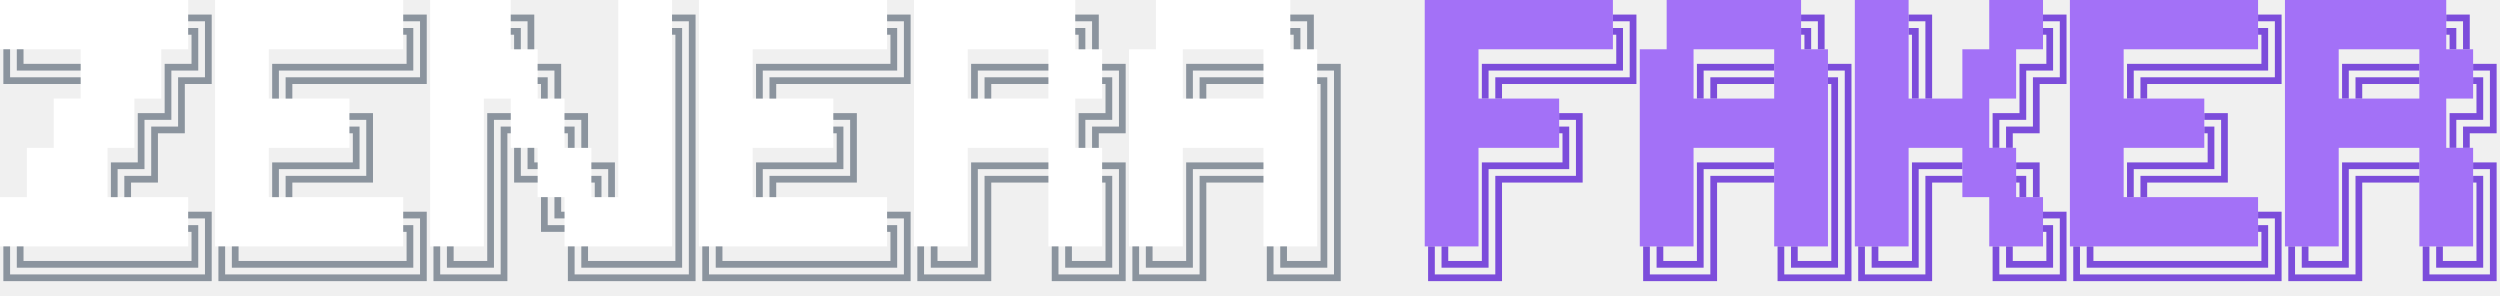
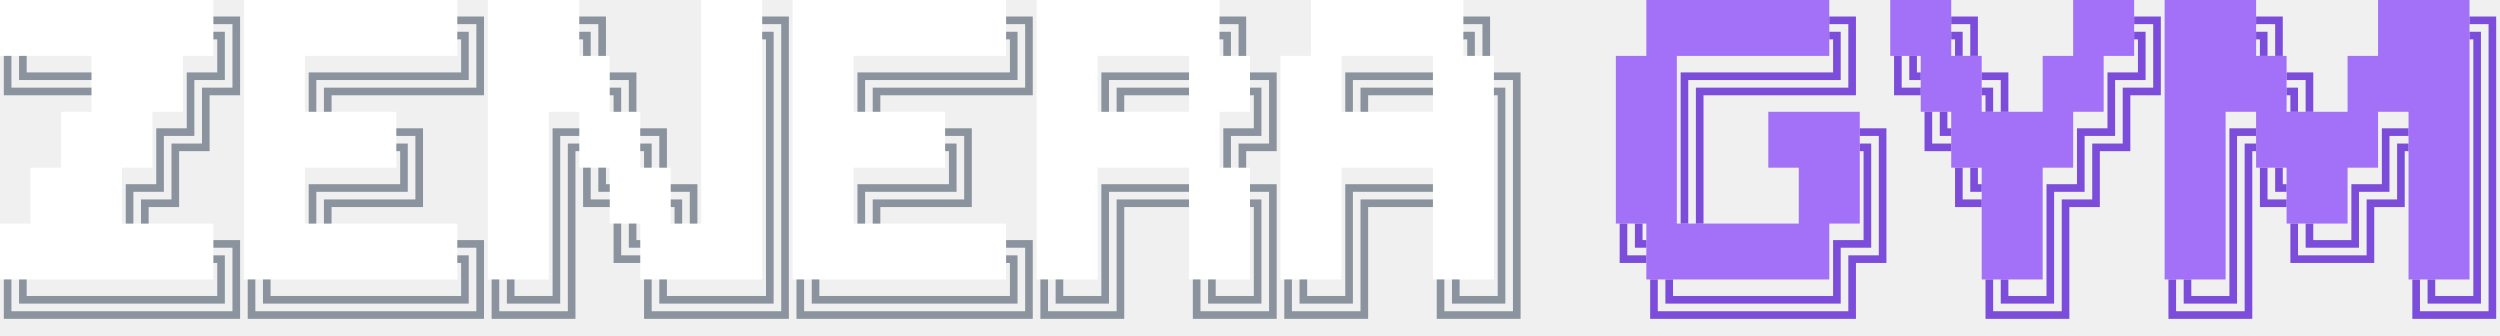
- <svg xmlns="http://www.w3.org/2000/svg" viewBox="0 0 1116 132" width="1116" height="132" role="img" aria-label="ZENERA FAKER">
+ <svg xmlns="http://www.w3.org/2000/svg" viewBox="0 0 984 132" width="984" height="132" role="img" aria-label="ZENERA GYM">
  <path fill="#ffffff" d="M0 0h12v22h-12zM12 0h12v22h-12zM24 0h12v22h-12zM36 0h12v22h-12zM48 0h12v22h-12zM60 0h12v22h-12zM72 0h12v22h-12zM96 0h12v22h-12zM108 0h12v22h-12zM120 0h12v22h-12zM132 0h12v22h-12zM144 0h12v22h-12zM156 0h12v22h-12zM168 0h12v22h-12zM192 0h12v22h-12zM204 0h12v22h-12zM216 0h12v22h-12zM276 0h12v22h-12zM288 0h12v22h-12zM312 0h12v22h-12zM324 0h12v22h-12zM336 0h12v22h-12zM348 0h12v22h-12zM360 0h12v22h-12zM372 0h12v22h-12zM384 0h12v22h-12zM408 0h12v22h-12zM420 0h12v22h-12zM432 0h12v22h-12zM444 0h12v22h-12zM456 0h12v22h-12zM468 0h12v22h-12zM516 0h12v22h-12zM528 0h12v22h-12zM540 0h12v22h-12zM552 0h12v22h-12zM564 0h12v22h-12zM36 22h12v22h-12zM48 22h12v22h-12zM60 22h12v22h-12zM96 22h12v22h-12zM108 22h12v22h-12zM192 22h12v22h-12zM204 22h12v22h-12zM216 22h12v22h-12zM228 22h12v22h-12zM276 22h12v22h-12zM288 22h12v22h-12zM312 22h12v22h-12zM324 22h12v22h-12zM408 22h12v22h-12zM420 22h12v22h-12zM468 22h12v22h-12zM480 22h12v22h-12zM504 22h12v22h-12zM516 22h12v22h-12zM564 22h12v22h-12zM576 22h12v22h-12zM24 44h12v22h-12zM36 44h12v22h-12zM48 44h12v22h-12zM96 44h12v22h-12zM108 44h12v22h-12zM120 44h12v22h-12zM132 44h12v22h-12zM144 44h12v22h-12zM192 44h12v22h-12zM204 44h12v22h-12zM228 44h12v22h-12zM240 44h12v22h-12zM276 44h12v22h-12zM288 44h12v22h-12zM312 44h12v22h-12zM324 44h12v22h-12zM336 44h12v22h-12zM348 44h12v22h-12zM360 44h12v22h-12zM408 44h12v22h-12zM420 44h12v22h-12zM432 44h12v22h-12zM444 44h12v22h-12zM456 44h12v22h-12zM468 44h12v22h-12zM504 44h12v22h-12zM516 44h12v22h-12zM528 44h12v22h-12zM540 44h12v22h-12zM552 44h12v22h-12zM564 44h12v22h-12zM576 44h12v22h-12zM12 66h12v22h-12zM24 66h12v22h-12zM36 66h12v22h-12zM96 66h12v22h-12zM108 66h12v22h-12zM192 66h12v22h-12zM204 66h12v22h-12zM240 66h12v22h-12zM252 66h12v22h-12zM276 66h12v22h-12zM288 66h12v22h-12zM312 66h12v22h-12zM324 66h12v22h-12zM408 66h12v22h-12zM420 66h12v22h-12zM468 66h12v22h-12zM480 66h12v22h-12zM504 66h12v22h-12zM516 66h12v22h-12zM564 66h12v22h-12zM576 66h12v22h-12zM0 88h12v22h-12zM12 88h12v22h-12zM24 88h12v22h-12zM36 88h12v22h-12zM48 88h12v22h-12zM60 88h12v22h-12zM72 88h12v22h-12zM96 88h12v22h-12zM108 88h12v22h-12zM120 88h12v22h-12zM132 88h12v22h-12zM144 88h12v22h-12zM156 88h12v22h-12zM168 88h12v22h-12zM192 88h12v22h-12zM204 88h12v22h-12zM252 88h12v22h-12zM264 88h12v22h-12zM276 88h12v22h-12zM288 88h12v22h-12zM312 88h12v22h-12zM324 88h12v22h-12zM336 88h12v22h-12zM348 88h12v22h-12zM360 88h12v22h-12zM372 88h12v22h-12zM384 88h12v22h-12zM408 88h12v22h-12zM420 88h12v22h-12zM468 88h12v22h-12zM480 88h12v22h-12zM504 88h12v22h-12zM516 88h12v22h-12zM564 88h12v22h-12zM576 88h12v22h-12z" />
  <path fill="#8b949e" d="M84 6.5h10.5v3h-10.5zM91.5 6.5h3v15.5h-3zM84 12.5h4.5v3h-4.5zM85.5 12.5h3v9.5h-3zM180 6.5h10.5v3h-10.5zM187.5 6.5h3v15.5h-3zM180 12.5h4.5v3h-4.5zM181.5 12.5h3v9.5h-3zM228 6.5h10.5v3h-10.5zM235.5 6.5h3v15.5h-3zM228 12.5h4.5v3h-4.5zM229.5 12.5h3v9.5h-3zM300 6.5h10.5v3h-10.5zM307.5 6.5h3v15.5h-3zM300 12.5h4.5v3h-4.5zM301.5 12.5h3v9.5h-3zM396 6.5h10.5v3h-10.5zM403.5 6.5h3v15.5h-3zM396 12.5h4.5v3h-4.5zM397.5 12.5h3v9.5h-3zM480 6.5h10.5v3h-10.5zM487.5 6.5h3v15.5h-3zM480 12.5h4.5v3h-4.5zM481.5 12.5h3v9.5h-3zM576 6.5h10.5v3h-10.5zM583.5 6.5h3v15.5h-3zM576 12.5h4.5v3h-4.5zM577.5 12.5h3v9.5h-3zM1.5 34.5h10.5v3h-10.5zM1.5 22h3v15.5h-3zM7.5 28.5h4.5v3h-4.5zM7.5 22h3v9.5h-3zM12 28.5h12v3h-12zM12 34.5h12v3h-12zM24 28.5h12v3h-12zM24 34.5h12v3h-12zM73.5 28.5h10.5v3h-10.5zM73.5 28.5h3v15.5h-3zM79.5 34.5h4.5v3h-4.5zM79.5 34.5h3v9.5h-3zM84 34.5h10.5v3h-10.5zM91.5 22h3v15.5h-3zM84 28.5h4.5v3h-4.5zM85.5 22h3v9.5h-3zM121.5 28.5h10.5v3h-10.5zM121.5 28.5h3v15.5h-3zM127.5 34.5h4.5v3h-4.5zM127.5 34.5h3v9.5h-3zM132 28.5h12v3h-12zM132 34.5h12v3h-12zM144 28.5h12v3h-12zM144 34.5h12v3h-12zM156 28.5h12v3h-12zM156 34.5h12v3h-12zM168 28.5h12v3h-12zM168 34.5h12v3h-12zM180 34.5h10.5v3h-10.5zM187.5 22h3v15.5h-3zM180 28.5h4.5v3h-4.5zM181.5 22h3v9.5h-3zM240 28.5h10.5v3h-10.5zM247.5 28.5h3v15.5h-3zM240 34.5h4.5v3h-4.5zM241.5 34.5h3v9.5h-3zM301.5 22h3v22h-3zM307.5 22h3v22h-3zM337.5 28.5h10.5v3h-10.5zM337.5 28.5h3v15.5h-3zM343.5 34.5h4.5v3h-4.5zM343.5 34.5h3v9.5h-3zM348 28.5h12v3h-12zM348 34.5h12v3h-12zM360 28.5h12v3h-12zM360 34.5h12v3h-12zM372 28.5h12v3h-12zM372 34.5h12v3h-12zM384 28.5h12v3h-12zM384 34.5h12v3h-12zM396 34.5h10.5v3h-10.5zM403.5 22h3v15.5h-3zM396 28.5h4.5v3h-4.5zM397.5 22h3v9.5h-3zM433.5 28.5h10.5v3h-10.5zM433.5 28.5h3v15.5h-3zM439.5 34.5h4.5v3h-4.5zM439.5 34.5h3v9.5h-3zM444 28.5h12v3h-12zM444 34.5h12v3h-12zM456 28.5h12v3h-12zM456 34.5h12v3h-12zM492 28.5h10.5v3h-10.5zM499.5 28.5h3v15.5h-3zM492 34.5h4.5v3h-4.5zM493.5 34.5h3v9.5h-3zM529.5 28.5h10.5v3h-10.5zM529.5 28.5h3v15.5h-3zM535.5 34.5h4.5v3h-4.5zM535.5 34.5h3v9.5h-3zM540 28.5h12v3h-12zM540 34.5h12v3h-12zM552 28.5h12v3h-12zM552 34.5h12v3h-12zM588 28.5h10.5v3h-10.5zM595.5 28.5h3v15.5h-3zM588 34.5h4.5v3h-4.5zM589.5 34.5h3v9.5h-3zM61.5 50.5h10.5v3h-10.5zM61.5 50.5h3v15.5h-3zM67.5 56.5h4.5v3h-4.5zM67.5 56.5h3v9.5h-3zM72 56.5h10.5v3h-10.5zM79.5 44h3v15.5h-3zM72 50.5h4.5v3h-4.5zM73.5 44h3v9.5h-3zM156 50.5h10.5v3h-10.5zM163.5 50.5h3v15.5h-3zM156 56.5h4.5v3h-4.5zM157.5 56.5h3v9.5h-3zM217.5 50.5h10.5v3h-10.5zM217.5 50.5h3v15.5h-3zM223.5 56.5h4.5v3h-4.5zM223.5 56.5h3v9.5h-3zM252 50.5h10.5v3h-10.5zM259.5 50.5h3v15.5h-3zM252 56.5h4.5v3h-4.5zM253.5 56.5h3v9.5h-3zM301.5 44h3v22h-3zM307.5 44h3v22h-3zM372 50.5h10.5v3h-10.5zM379.5 50.5h3v15.5h-3zM372 56.5h4.5v3h-4.5zM373.5 56.5h3v9.5h-3zM481.5 50.5h10.5v3h-10.5zM481.5 50.5h3v15.5h-3zM487.5 56.5h4.5v3h-4.5zM487.5 56.5h3v9.5h-3zM492 56.5h10.5v3h-10.5zM499.5 44h3v15.5h-3zM492 50.5h4.5v3h-4.5zM493.5 44h3v9.5h-3zM589.5 44h3v22h-3zM595.5 44h3v22h-3zM49.5 72.5h10.5v3h-10.5zM49.5 72.5h3v15.5h-3zM55.5 78.5h4.5v3h-4.5zM55.5 78.5h3v9.5h-3zM60 78.5h10.5v3h-10.5zM67.5 66h3v15.5h-3zM60 72.5h4.5v3h-4.5zM61.5 66h3v9.5h-3zM121.5 72.5h10.5v3h-10.5zM121.5 72.5h3v15.5h-3zM127.5 78.5h4.5v3h-4.5zM127.5 78.5h3v9.5h-3zM132 72.5h12v3h-12zM132 78.5h12v3h-12zM144 72.5h12v3h-12zM144 78.5h12v3h-12zM156 78.5h10.5v3h-10.5zM163.5 66h3v15.5h-3zM156 72.5h4.5v3h-4.5zM157.5 66h3v9.5h-3zM217.5 66h3v22h-3zM223.5 66h3v22h-3zM229.5 78.5h10.5v3h-10.5zM229.5 66h3v15.5h-3zM235.5 72.5h4.5v3h-4.5zM235.5 66h3v9.5h-3zM264 72.5h10.5v3h-10.5zM271.5 72.5h3v15.5h-3zM264 78.5h4.5v3h-4.5zM265.5 78.5h3v9.5h-3zM301.5 66h3v22h-3zM307.5 66h3v22h-3zM337.5 72.5h10.5v3h-10.5zM337.5 72.5h3v15.5h-3zM343.5 78.5h4.5v3h-4.5zM343.5 78.5h3v9.5h-3zM348 72.5h12v3h-12zM348 78.5h12v3h-12zM360 72.5h12v3h-12zM360 78.5h12v3h-12zM372 78.5h10.5v3h-10.5zM379.5 66h3v15.5h-3zM372 72.5h4.5v3h-4.5zM373.5 66h3v9.5h-3zM433.5 72.5h10.5v3h-10.5zM433.5 72.5h3v15.5h-3zM439.5 78.5h4.5v3h-4.5zM439.5 78.5h3v9.5h-3zM444 72.5h12v3h-12zM444 78.5h12v3h-12zM456 72.5h12v3h-12zM456 78.5h12v3h-12zM492 72.5h10.5v3h-10.5zM499.5 72.5h3v15.5h-3zM492 78.5h4.5v3h-4.5zM493.5 78.5h3v9.5h-3zM529.5 72.5h10.5v3h-10.5zM529.5 72.5h3v15.5h-3zM535.5 78.5h4.5v3h-4.5zM535.5 78.5h3v9.5h-3zM540 72.5h12v3h-12zM540 78.5h12v3h-12zM552 72.5h12v3h-12zM552 78.5h12v3h-12zM589.5 66h3v22h-3zM595.5 66h3v22h-3zM84 94.5h10.5v3h-10.5zM91.5 94.5h3v15.5h-3zM84 100.5h4.5v3h-4.5zM85.5 100.5h3v9.5h-3zM180 94.5h10.5v3h-10.5zM187.5 94.5h3v15.5h-3zM180 100.5h4.5v3h-4.5zM181.5 100.5h3v9.5h-3zM217.5 88h3v22h-3zM223.5 88h3v22h-3zM241.5 100.5h10.5v3h-10.5zM241.5 88h3v15.5h-3zM247.5 94.5h4.5v3h-4.5zM247.5 88h3v9.5h-3zM301.5 88h3v22h-3zM307.5 88h3v22h-3zM396 94.5h10.5v3h-10.5zM403.5 94.5h3v15.5h-3zM396 100.5h4.5v3h-4.5zM397.5 100.5h3v9.5h-3zM433.5 88h3v22h-3zM439.5 88h3v22h-3zM493.5 88h3v22h-3zM499.5 88h3v22h-3zM529.5 88h3v22h-3zM535.5 88h3v22h-3zM589.5 88h3v22h-3zM595.5 88h3v22h-3zM1.5 122.5h10.5v3h-10.5zM1.5 110h3v15.5h-3zM7.5 116.5h4.5v3h-4.5zM7.5 110h3v9.5h-3zM12 116.5h12v3h-12zM12 122.5h12v3h-12zM24 116.5h12v3h-12zM24 122.5h12v3h-12zM36 116.5h12v3h-12zM36 122.5h12v3h-12zM48 116.5h12v3h-12zM48 122.5h12v3h-12zM60 116.5h12v3h-12zM60 122.5h12v3h-12zM72 116.5h12v3h-12zM72 122.5h12v3h-12zM84 122.5h10.5v3h-10.5zM91.5 110h3v15.5h-3zM84 116.5h4.5v3h-4.5zM85.5 110h3v9.5h-3zM97.5 122.5h10.5v3h-10.5zM97.5 110h3v15.5h-3zM103.5 116.5h4.5v3h-4.5zM103.5 110h3v9.5h-3zM108 116.5h12v3h-12zM108 122.5h12v3h-12zM120 116.5h12v3h-12zM120 122.5h12v3h-12zM132 116.5h12v3h-12zM132 122.5h12v3h-12zM144 116.5h12v3h-12zM144 122.5h12v3h-12zM156 116.5h12v3h-12zM156 122.5h12v3h-12zM168 116.5h12v3h-12zM168 122.5h12v3h-12zM180 122.5h10.5v3h-10.5zM187.5 110h3v15.5h-3zM180 116.5h4.5v3h-4.5zM181.5 110h3v9.5h-3zM193.5 122.5h10.5v3h-10.5zM193.5 110h3v15.5h-3zM199.5 116.5h4.5v3h-4.5zM199.5 110h3v9.5h-3zM204 116.5h12v3h-12zM204 122.5h12v3h-12zM216 122.5h10.5v3h-10.5zM223.5 110h3v15.5h-3zM216 116.5h4.5v3h-4.5zM217.5 110h3v9.5h-3zM253.5 122.5h10.5v3h-10.5zM253.5 110h3v15.5h-3zM259.5 116.5h4.5v3h-4.5zM259.5 110h3v9.5h-3zM264 116.5h12v3h-12zM264 122.5h12v3h-12zM276 116.5h12v3h-12zM276 122.5h12v3h-12zM288 116.5h12v3h-12zM288 122.5h12v3h-12zM300 122.5h10.5v3h-10.5zM307.5 110h3v15.5h-3zM300 116.5h4.5v3h-4.5zM301.5 110h3v9.5h-3zM313.5 122.5h10.5v3h-10.5zM313.5 110h3v15.5h-3zM319.5 116.5h4.5v3h-4.5zM319.5 110h3v9.5h-3zM324 116.5h12v3h-12zM324 122.5h12v3h-12zM336 116.5h12v3h-12zM336 122.5h12v3h-12zM348 116.5h12v3h-12zM348 122.5h12v3h-12zM360 116.5h12v3h-12zM360 122.5h12v3h-12zM372 116.5h12v3h-12zM372 122.5h12v3h-12zM384 116.5h12v3h-12zM384 122.5h12v3h-12zM396 122.5h10.5v3h-10.5zM403.5 110h3v15.5h-3zM396 116.5h4.5v3h-4.5zM397.5 110h3v9.5h-3zM409.5 122.5h10.5v3h-10.5zM409.5 110h3v15.5h-3zM415.5 116.5h4.5v3h-4.5zM415.5 110h3v9.5h-3zM420 116.5h12v3h-12zM420 122.5h12v3h-12zM432 122.5h10.5v3h-10.5zM439.5 110h3v15.5h-3zM432 116.5h4.5v3h-4.5zM433.5 110h3v9.5h-3zM469.5 122.5h10.5v3h-10.5zM469.5 110h3v15.5h-3zM475.5 116.5h4.5v3h-4.5zM475.5 110h3v9.5h-3zM480 116.5h12v3h-12zM480 122.5h12v3h-12zM492 122.5h10.5v3h-10.5zM499.5 110h3v15.5h-3zM492 116.5h4.5v3h-4.5zM493.5 110h3v9.5h-3zM505.5 122.5h10.5v3h-10.5zM505.5 110h3v15.5h-3zM511.5 116.5h4.5v3h-4.5zM511.5 110h3v9.5h-3zM516 116.5h12v3h-12zM516 122.5h12v3h-12zM528 122.5h10.5v3h-10.5zM535.5 110h3v15.5h-3zM528 116.5h4.5v3h-4.5zM529.5 110h3v9.5h-3zM565.5 122.5h10.5v3h-10.5zM565.5 110h3v15.5h-3zM571.5 116.5h4.5v3h-4.5zM571.5 110h3v9.5h-3zM576 116.5h12v3h-12zM576 122.5h12v3h-12zM588 122.5h10.5v3h-10.5zM595.5 110h3v15.5h-3zM588 116.5h4.5v3h-4.5zM589.5 110h3v9.5h-3z" />
-   <path fill="#a371f7" d="M636 0h12v22h-12zM648 0h12v22h-12zM660 0h12v22h-12zM672 0h12v22h-12zM684 0h12v22h-12zM696 0h12v22h-12zM708 0h12v22h-12zM744 0h12v22h-12zM756 0h12v22h-12zM768 0h12v22h-12zM780 0h12v22h-12zM792 0h12v22h-12zM828 0h12v22h-12zM840 0h12v22h-12zM888 0h12v22h-12zM900 0h12v22h-12zM924 0h12v22h-12zM936 0h12v22h-12zM948 0h12v22h-12zM960 0h12v22h-12zM972 0h12v22h-12zM984 0h12v22h-12zM996 0h12v22h-12zM1020 0h12v22h-12zM1032 0h12v22h-12zM1044 0h12v22h-12zM1056 0h12v22h-12zM1068 0h12v22h-12zM1080 0h12v22h-12zM636 22h12v22h-12zM648 22h12v22h-12zM732 22h12v22h-12zM744 22h12v22h-12zM792 22h12v22h-12zM804 22h12v22h-12zM828 22h12v22h-12zM840 22h12v22h-12zM876 22h12v22h-12zM888 22h12v22h-12zM924 22h12v22h-12zM936 22h12v22h-12zM1020 22h12v22h-12zM1032 22h12v22h-12zM1080 22h12v22h-12zM1092 22h12v22h-12zM636 44h12v22h-12zM648 44h12v22h-12zM660 44h12v22h-12zM672 44h12v22h-12zM684 44h12v22h-12zM732 44h12v22h-12zM744 44h12v22h-12zM756 44h12v22h-12zM768 44h12v22h-12zM780 44h12v22h-12zM792 44h12v22h-12zM804 44h12v22h-12zM828 44h12v22h-12zM840 44h12v22h-12zM852 44h12v22h-12zM864 44h12v22h-12zM876 44h12v22h-12zM924 44h12v22h-12zM936 44h12v22h-12zM948 44h12v22h-12zM960 44h12v22h-12zM972 44h12v22h-12zM1020 44h12v22h-12zM1032 44h12v22h-12zM1044 44h12v22h-12zM1056 44h12v22h-12zM1068 44h12v22h-12zM1080 44h12v22h-12zM636 66h12v22h-12zM648 66h12v22h-12zM732 66h12v22h-12zM744 66h12v22h-12zM792 66h12v22h-12zM804 66h12v22h-12zM828 66h12v22h-12zM840 66h12v22h-12zM876 66h12v22h-12zM888 66h12v22h-12zM924 66h12v22h-12zM936 66h12v22h-12zM1020 66h12v22h-12zM1032 66h12v22h-12zM1080 66h12v22h-12zM1092 66h12v22h-12zM636 88h12v22h-12zM648 88h12v22h-12zM732 88h12v22h-12zM744 88h12v22h-12zM792 88h12v22h-12zM804 88h12v22h-12zM828 88h12v22h-12zM840 88h12v22h-12zM888 88h12v22h-12zM900 88h12v22h-12zM924 88h12v22h-12zM936 88h12v22h-12zM948 88h12v22h-12zM960 88h12v22h-12zM972 88h12v22h-12zM984 88h12v22h-12zM996 88h12v22h-12zM1020 88h12v22h-12zM1032 88h12v22h-12zM1080 88h12v22h-12zM1092 88h12v22h-12z" />
-   <path fill="#7c4ddb" d="M720 6.5h10.5v3h-10.5zM727.5 6.5h3v15.5h-3zM720 12.5h4.5v3h-4.5zM721.5 12.5h3v9.5h-3zM804 6.5h10.5v3h-10.5zM811.5 6.5h3v15.5h-3zM804 12.5h4.5v3h-4.5zM805.5 12.5h3v9.5h-3zM852 6.5h10.5v3h-10.5zM859.5 6.5h3v15.5h-3zM852 12.5h4.5v3h-4.5zM853.5 12.5h3v9.5h-3zM912 6.5h10.5v3h-10.5zM919.5 6.5h3v15.5h-3zM912 12.5h4.5v3h-4.5zM913.5 12.5h3v9.5h-3zM1008 6.5h10.5v3h-10.5zM1015.5 6.5h3v15.5h-3zM1008 12.5h4.5v3h-4.5zM1009.5 12.5h3v9.5h-3zM1092 6.5h10.5v3h-10.5zM1099.5 6.5h3v15.5h-3zM1092 12.5h4.5v3h-4.5zM1093.5 12.5h3v9.5h-3zM661.5 28.5h10.5v3h-10.5zM661.5 28.5h3v15.5h-3zM667.5 34.5h4.5v3h-4.5zM667.5 34.5h3v9.5h-3zM672 28.5h12v3h-12zM672 34.5h12v3h-12zM684 28.5h12v3h-12zM684 34.5h12v3h-12zM696 28.5h12v3h-12zM696 34.5h12v3h-12zM708 28.5h12v3h-12zM708 34.5h12v3h-12zM720 34.5h10.5v3h-10.5zM727.5 22h3v15.5h-3zM720 28.5h4.5v3h-4.5zM721.5 22h3v9.5h-3zM757.5 28.5h10.5v3h-10.5zM757.5 28.5h3v15.5h-3zM763.5 34.5h4.5v3h-4.5zM763.5 34.5h3v9.5h-3zM768 28.5h12v3h-12zM768 34.5h12v3h-12zM780 28.5h12v3h-12zM780 34.5h12v3h-12zM816 28.5h10.5v3h-10.5zM823.5 28.5h3v15.5h-3zM816 34.5h4.5v3h-4.5zM817.5 34.5h3v9.5h-3zM853.5 22h3v22h-3zM859.5 22h3v22h-3zM901.5 28.5h10.5v3h-10.5zM901.5 28.5h3v15.5h-3zM907.5 34.5h4.5v3h-4.5zM907.5 34.5h3v9.5h-3zM912 34.5h10.5v3h-10.5zM919.5 22h3v15.5h-3zM912 28.5h4.5v3h-4.5zM913.5 22h3v9.5h-3zM949.5 28.5h10.5v3h-10.5zM949.5 28.5h3v15.5h-3zM955.5 34.5h4.5v3h-4.5zM955.5 34.5h3v9.5h-3zM960 28.5h12v3h-12zM960 34.5h12v3h-12zM972 28.5h12v3h-12zM972 34.5h12v3h-12zM984 28.5h12v3h-12zM984 34.5h12v3h-12zM996 28.5h12v3h-12zM996 34.5h12v3h-12zM1008 34.5h10.5v3h-10.5zM1015.5 22h3v15.5h-3zM1008 28.5h4.5v3h-4.5zM1009.5 22h3v9.5h-3zM1045.5 28.5h10.5v3h-10.5zM1045.5 28.5h3v15.5h-3zM1051.5 34.5h4.5v3h-4.5zM1051.5 34.5h3v9.5h-3zM1056 28.5h12v3h-12zM1056 34.5h12v3h-12zM1068 28.5h12v3h-12zM1068 34.5h12v3h-12zM1104 28.5h10.5v3h-10.5zM1111.5 28.5h3v15.5h-3zM1104 34.5h4.5v3h-4.5zM1105.5 34.5h3v9.5h-3zM696 50.5h10.5v3h-10.5zM703.5 50.5h3v15.5h-3zM696 56.5h4.5v3h-4.5zM697.5 56.5h3v9.5h-3zM817.5 44h3v22h-3zM823.5 44h3v22h-3zM889.5 50.5h10.5v3h-10.5zM889.5 50.5h3v15.5h-3zM895.5 56.5h4.5v3h-4.5zM895.5 56.5h3v9.5h-3zM900 56.5h10.5v3h-10.5zM907.5 44h3v15.5h-3zM900 50.5h4.5v3h-4.5zM901.5 44h3v9.5h-3zM984 50.5h10.5v3h-10.5zM991.5 50.5h3v15.5h-3zM984 56.5h4.5v3h-4.5zM985.5 56.5h3v9.5h-3zM1093.5 50.5h10.5v3h-10.5zM1093.5 50.5h3v15.5h-3zM1099.5 56.5h4.5v3h-4.5zM1099.5 56.5h3v9.5h-3zM1104 56.5h10.5v3h-10.5zM1111.5 44h3v15.5h-3zM1104 50.5h4.5v3h-4.5zM1105.5 44h3v9.5h-3zM661.5 72.5h10.5v3h-10.5zM661.5 72.5h3v15.5h-3zM667.5 78.5h4.5v3h-4.5zM667.5 78.5h3v9.5h-3zM672 72.5h12v3h-12zM672 78.5h12v3h-12zM684 72.5h12v3h-12zM684 78.5h12v3h-12zM696 78.5h10.5v3h-10.5zM703.5 66h3v15.5h-3zM696 72.5h4.5v3h-4.5zM697.5 66h3v9.5h-3zM757.5 72.5h10.5v3h-10.5zM757.5 72.5h3v15.5h-3zM763.5 78.5h4.5v3h-4.5zM763.5 78.5h3v9.5h-3zM768 72.5h12v3h-12zM768 78.5h12v3h-12zM780 72.5h12v3h-12zM780 78.5h12v3h-12zM817.5 66h3v22h-3zM823.5 66h3v22h-3zM853.5 72.5h10.5v3h-10.5zM853.5 72.5h3v15.5h-3zM859.5 78.5h4.5v3h-4.5zM859.5 78.5h3v9.5h-3zM864 72.5h12v3h-12zM864 78.5h12v3h-12zM900 72.5h10.5v3h-10.5zM907.5 72.5h3v15.5h-3zM900 78.5h4.5v3h-4.5zM901.5 78.5h3v9.5h-3zM949.5 72.5h10.5v3h-10.5zM949.5 72.5h3v15.5h-3zM955.5 78.5h4.5v3h-4.5zM955.5 78.5h3v9.5h-3zM960 72.5h12v3h-12zM960 78.5h12v3h-12zM972 72.5h12v3h-12zM972 78.5h12v3h-12zM984 78.5h10.5v3h-10.5zM991.5 66h3v15.5h-3zM984 72.5h4.5v3h-4.5zM985.5 66h3v9.5h-3zM1045.5 72.5h10.5v3h-10.5zM1045.5 72.5h3v15.5h-3zM1051.5 78.5h4.5v3h-4.5zM1051.5 78.5h3v9.5h-3zM1056 72.5h12v3h-12zM1056 78.5h12v3h-12zM1068 72.5h12v3h-12zM1068 78.5h12v3h-12zM1104 72.5h10.5v3h-10.5zM1111.5 72.5h3v15.5h-3zM1104 78.5h4.5v3h-4.5zM1105.5 78.5h3v9.5h-3zM661.5 88h3v22h-3zM667.5 88h3v22h-3zM757.5 88h3v22h-3zM763.5 88h3v22h-3zM817.5 88h3v22h-3zM823.5 88h3v22h-3zM853.5 88h3v22h-3zM859.5 88h3v22h-3zM912 94.5h10.5v3h-10.5zM919.5 94.5h3v15.5h-3zM912 100.5h4.5v3h-4.5zM913.5 100.5h3v9.5h-3zM1008 94.5h10.5v3h-10.5zM1015.5 94.5h3v15.5h-3zM1008 100.5h4.5v3h-4.5zM1009.5 100.5h3v9.5h-3zM1045.5 88h3v22h-3zM1051.5 88h3v22h-3zM1105.5 88h3v22h-3zM1111.5 88h3v22h-3zM637.5 122.5h10.5v3h-10.5zM637.5 110h3v15.5h-3zM643.5 116.5h4.5v3h-4.5zM643.5 110h3v9.5h-3zM648 116.5h12v3h-12zM648 122.5h12v3h-12zM660 122.5h10.5v3h-10.5zM667.5 110h3v15.5h-3zM660 116.5h4.5v3h-4.5zM661.5 110h3v9.5h-3zM733.5 122.5h10.5v3h-10.5zM733.5 110h3v15.5h-3zM739.5 116.5h4.5v3h-4.5zM739.5 110h3v9.5h-3zM744 116.5h12v3h-12zM744 122.5h12v3h-12zM756 122.5h10.5v3h-10.5zM763.5 110h3v15.5h-3zM756 116.5h4.5v3h-4.5zM757.5 110h3v9.5h-3zM793.5 122.5h10.5v3h-10.5zM793.5 110h3v15.5h-3zM799.5 116.5h4.5v3h-4.5zM799.5 110h3v9.5h-3zM804 116.5h12v3h-12zM804 122.5h12v3h-12zM816 122.5h10.5v3h-10.5zM823.5 110h3v15.5h-3zM816 116.5h4.5v3h-4.5zM817.5 110h3v9.5h-3zM829.5 122.5h10.5v3h-10.5zM829.5 110h3v15.5h-3zM835.5 116.5h4.5v3h-4.5zM835.5 110h3v9.5h-3zM840 116.5h12v3h-12zM840 122.5h12v3h-12zM852 122.5h10.5v3h-10.5zM859.5 110h3v15.5h-3zM852 116.5h4.5v3h-4.5zM853.5 110h3v9.5h-3zM889.5 122.5h10.5v3h-10.5zM889.5 110h3v15.5h-3zM895.5 116.5h4.5v3h-4.5zM895.5 110h3v9.5h-3zM900 116.5h12v3h-12zM900 122.5h12v3h-12zM912 122.5h10.5v3h-10.5zM919.5 110h3v15.5h-3zM912 116.5h4.5v3h-4.5zM913.5 110h3v9.5h-3zM925.5 122.5h10.5v3h-10.5zM925.5 110h3v15.5h-3zM931.5 116.5h4.5v3h-4.5zM931.5 110h3v9.5h-3zM936 116.5h12v3h-12zM936 122.5h12v3h-12zM948 116.5h12v3h-12zM948 122.5h12v3h-12zM960 116.5h12v3h-12zM960 122.5h12v3h-12zM972 116.5h12v3h-12zM972 122.5h12v3h-12zM984 116.5h12v3h-12zM984 122.5h12v3h-12zM996 116.5h12v3h-12zM996 122.5h12v3h-12zM1008 122.5h10.5v3h-10.5zM1015.5 110h3v15.5h-3zM1008 116.5h4.5v3h-4.5zM1009.5 110h3v9.5h-3zM1021.5 122.5h10.5v3h-10.5zM1021.5 110h3v15.5h-3zM1027.5 116.5h4.5v3h-4.5zM1027.5 110h3v9.5h-3zM1032 116.5h12v3h-12zM1032 122.5h12v3h-12zM1044 122.5h10.5v3h-10.5zM1051.5 110h3v15.5h-3zM1044 116.5h4.5v3h-4.5zM1045.5 110h3v9.5h-3zM1081.5 122.5h10.5v3h-10.5zM1081.5 110h3v15.5h-3zM1087.5 116.5h4.5v3h-4.5zM1087.5 110h3v9.5h-3zM1092 116.5h12v3h-12zM1092 122.5h12v3h-12zM1104 122.5h10.5v3h-10.5zM1111.5 110h3v15.5h-3zM1104 116.5h4.5v3h-4.5zM1105.5 110h3v9.5h-3z" />
+   <path fill="#a371f7" d="M648 0h12v22h-12zM660 0h12v22h-12zM672 0h12v22h-12zM684 0h12v22h-12zM696 0h12v22h-12zM708 0h12v22h-12zM744 0h12v22h-12zM756 0h12v22h-12zM816 0h12v22h-12zM828 0h12v22h-12zM852 0h12v22h-12zM864 0h12v22h-12zM876 0h12v22h-12zM936 0h12v22h-12zM948 0h12v22h-12zM960 0h12v22h-12zM636 22h12v22h-12zM648 22h12v22h-12zM756 22h12v22h-12zM768 22h12v22h-12zM804 22h12v22h-12zM816 22h12v22h-12zM852 22h12v22h-12zM864 22h12v22h-12zM876 22h12v22h-12zM888 22h12v22h-12zM924 22h12v22h-12zM936 22h12v22h-12zM948 22h12v22h-12zM960 22h12v22h-12zM636 44h12v22h-12zM648 44h12v22h-12zM696 44h12v22h-12zM708 44h12v22h-12zM720 44h12v22h-12zM768 44h12v22h-12zM780 44h12v22h-12zM792 44h12v22h-12zM804 44h12v22h-12zM852 44h12v22h-12zM864 44h12v22h-12zM888 44h12v22h-12zM900 44h12v22h-12zM912 44h12v22h-12zM924 44h12v22h-12zM948 44h12v22h-12zM960 44h12v22h-12zM636 66h12v22h-12zM648 66h12v22h-12zM708 66h12v22h-12zM720 66h12v22h-12zM780 66h12v22h-12zM792 66h12v22h-12zM852 66h12v22h-12zM864 66h12v22h-12zM900 66h12v22h-12zM912 66h12v22h-12zM948 66h12v22h-12zM960 66h12v22h-12zM648 88h12v22h-12zM660 88h12v22h-12zM672 88h12v22h-12zM684 88h12v22h-12zM696 88h12v22h-12zM708 88h12v22h-12zM780 88h12v22h-12zM792 88h12v22h-12zM852 88h12v22h-12zM864 88h12v22h-12zM948 88h12v22h-12zM960 88h12v22h-12z" />
+   <path fill="#7c4ddb" d="M720 6.5h10.5v3h-10.5zM727.5 6.5h3v15.5h-3zM720 12.5h4.5v3h-4.5zM721.5 12.5h3v9.5h-3zM768 6.5h10.5v3h-10.5zM775.5 6.5h3v15.5h-3zM768 12.5h4.5v3h-4.5zM769.5 12.5h3v9.5h-3zM840 6.5h10.5v3h-10.5zM847.5 6.5h3v15.5h-3zM840 12.5h4.5v3h-4.5zM841.5 12.5h3v9.5h-3zM888 6.5h10.5v3h-10.5zM895.5 6.5h3v15.5h-3zM888 12.5h4.5v3h-4.5zM889.5 12.5h3v9.5h-3zM972 6.5h10.5v3h-10.5zM979.5 6.5h3v15.5h-3zM972 12.5h4.5v3h-4.5zM973.5 12.5h3v9.5h-3zM661.5 28.5h10.5v3h-10.5zM661.5 28.5h3v15.5h-3zM667.5 34.5h4.5v3h-4.5zM667.5 34.5h3v9.5h-3zM672 28.5h12v3h-12zM672 34.5h12v3h-12zM684 28.5h12v3h-12zM684 34.5h12v3h-12zM696 28.5h12v3h-12zM696 34.5h12v3h-12zM708 28.5h12v3h-12zM708 34.5h12v3h-12zM720 34.5h10.5v3h-10.5zM727.5 22h3v15.5h-3zM720 28.5h4.5v3h-4.5zM721.5 22h3v9.5h-3zM745.5 34.5h10.5v3h-10.5zM745.5 22h3v15.5h-3zM751.5 28.5h4.5v3h-4.5zM751.5 22h3v9.5h-3zM780 28.5h10.5v3h-10.5zM787.5 28.5h3v15.5h-3zM780 34.5h4.5v3h-4.5zM781.5 34.5h3v9.5h-3zM829.5 28.5h10.5v3h-10.5zM829.5 28.5h3v15.5h-3zM835.5 34.5h4.5v3h-4.5zM835.5 34.5h3v9.5h-3zM840 34.5h10.5v3h-10.5zM847.5 22h3v15.5h-3zM840 28.5h4.5v3h-4.5zM841.5 22h3v9.5h-3zM900 28.5h10.5v3h-10.5zM907.5 28.5h3v15.5h-3zM900 34.5h4.5v3h-4.5zM901.5 34.5h3v9.5h-3zM973.5 22h3v22h-3zM979.5 22h3v22h-3zM661.5 44h3v22h-3zM667.5 44h3v22h-3zM732 50.5h10.5v3h-10.5zM739.5 50.5h3v15.5h-3zM732 56.5h4.5v3h-4.5zM733.5 56.5h3v9.5h-3zM757.5 56.5h10.5v3h-10.5zM757.5 44h3v15.5h-3zM763.5 50.5h4.5v3h-4.5zM763.5 44h3v9.5h-3zM817.5 50.5h10.5v3h-10.5zM817.5 50.5h3v15.5h-3zM823.5 56.5h4.5v3h-4.5zM823.5 56.5h3v9.5h-3zM828 56.5h10.5v3h-10.5zM835.5 44h3v15.5h-3zM828 50.5h4.5v3h-4.5zM829.5 44h3v9.5h-3zM877.5 50.5h10.5v3h-10.5zM877.5 50.5h3v15.5h-3zM883.5 56.5h4.5v3h-4.5zM883.5 56.5h3v9.5h-3zM937.5 50.5h10.5v3h-10.5zM937.5 50.5h3v15.5h-3zM943.5 56.5h4.5v3h-4.5zM943.5 56.5h3v9.5h-3zM973.5 44h3v22h-3zM979.5 44h3v22h-3zM661.5 66h3v22h-3zM667.5 66h3v22h-3zM733.5 66h3v22h-3zM739.5 66h3v22h-3zM769.5 78.5h10.5v3h-10.5zM769.5 66h3v15.5h-3zM775.5 72.5h4.5v3h-4.5zM775.5 66h3v9.5h-3zM805.5 72.5h10.5v3h-10.5zM805.5 72.5h3v15.5h-3zM811.5 78.5h4.5v3h-4.5zM811.5 78.5h3v9.5h-3zM816 78.5h10.5v3h-10.5zM823.5 66h3v15.5h-3zM816 72.5h4.5v3h-4.5zM817.5 66h3v9.5h-3zM877.5 66h3v22h-3zM883.5 66h3v22h-3zM889.5 78.5h10.5v3h-10.5zM889.5 66h3v15.5h-3zM895.5 72.5h4.5v3h-4.5zM895.5 66h3v9.5h-3zM925.5 72.5h10.5v3h-10.5zM925.5 72.5h3v15.5h-3zM931.5 78.5h4.5v3h-4.5zM931.5 78.5h3v9.5h-3zM936 78.5h10.5v3h-10.5zM943.5 66h3v15.5h-3zM936 72.5h4.5v3h-4.5zM937.5 66h3v9.5h-3zM973.5 66h3v22h-3zM979.5 66h3v22h-3zM637.5 100.5h10.5v3h-10.5zM637.5 88h3v15.5h-3zM643.5 94.5h4.5v3h-4.5zM643.5 88h3v9.5h-3zM721.5 94.5h10.5v3h-10.5zM721.5 94.5h3v15.5h-3zM727.5 100.5h4.5v3h-4.5zM727.5 100.5h3v9.5h-3zM732 100.5h10.5v3h-10.5zM739.5 88h3v15.5h-3zM732 94.5h4.5v3h-4.5zM733.5 88h3v9.5h-3zM805.5 88h3v22h-3zM811.5 88h3v22h-3zM877.5 88h3v22h-3zM883.5 88h3v22h-3zM901.5 100.5h10.5v3h-10.5zM901.5 88h3v15.5h-3zM907.5 94.5h4.5v3h-4.5zM907.5 88h3v9.5h-3zM912 94.5h12v3h-12zM912 100.5h12v3h-12zM924 100.5h10.5v3h-10.5zM931.5 88h3v15.5h-3zM924 94.5h4.5v3h-4.5zM925.5 88h3v9.5h-3zM973.5 88h3v22h-3zM979.5 88h3v22h-3zM649.5 122.5h10.5v3h-10.5zM649.5 110h3v15.5h-3zM655.5 116.5h4.5v3h-4.5zM655.5 110h3v9.5h-3zM660 116.5h12v3h-12zM660 122.5h12v3h-12zM672 116.5h12v3h-12zM672 122.5h12v3h-12zM684 116.5h12v3h-12zM684 122.5h12v3h-12zM696 116.5h12v3h-12zM696 122.5h12v3h-12zM708 116.5h12v3h-12zM708 122.5h12v3h-12zM720 122.5h10.5v3h-10.5zM727.5 110h3v15.5h-3zM720 116.5h4.5v3h-4.5zM721.5 110h3v9.5h-3zM781.5 122.5h10.5v3h-10.5zM781.5 110h3v15.5h-3zM787.5 116.5h4.5v3h-4.5zM787.5 110h3v9.5h-3zM792 116.5h12v3h-12zM792 122.5h12v3h-12zM804 122.5h10.5v3h-10.5zM811.5 110h3v15.5h-3zM804 116.5h4.5v3h-4.5zM805.5 110h3v9.5h-3zM853.5 122.5h10.5v3h-10.5zM853.5 110h3v15.5h-3zM859.5 116.5h4.5v3h-4.5zM859.5 110h3v9.5h-3zM864 116.5h12v3h-12zM864 122.5h12v3h-12zM876 122.5h10.5v3h-10.5zM883.5 110h3v15.5h-3zM876 116.5h4.5v3h-4.5zM877.5 110h3v9.5h-3zM949.5 122.5h10.5v3h-10.5zM949.5 110h3v15.5h-3zM955.5 116.5h4.5v3h-4.5zM955.5 110h3v9.5h-3zM960 116.5h12v3h-12zM960 122.5h12v3h-12zM972 122.5h10.5v3h-10.5zM979.5 110h3v15.5h-3zM972 116.5h4.5v3h-4.5zM973.5 110h3v9.5h-3z" />
</svg>
